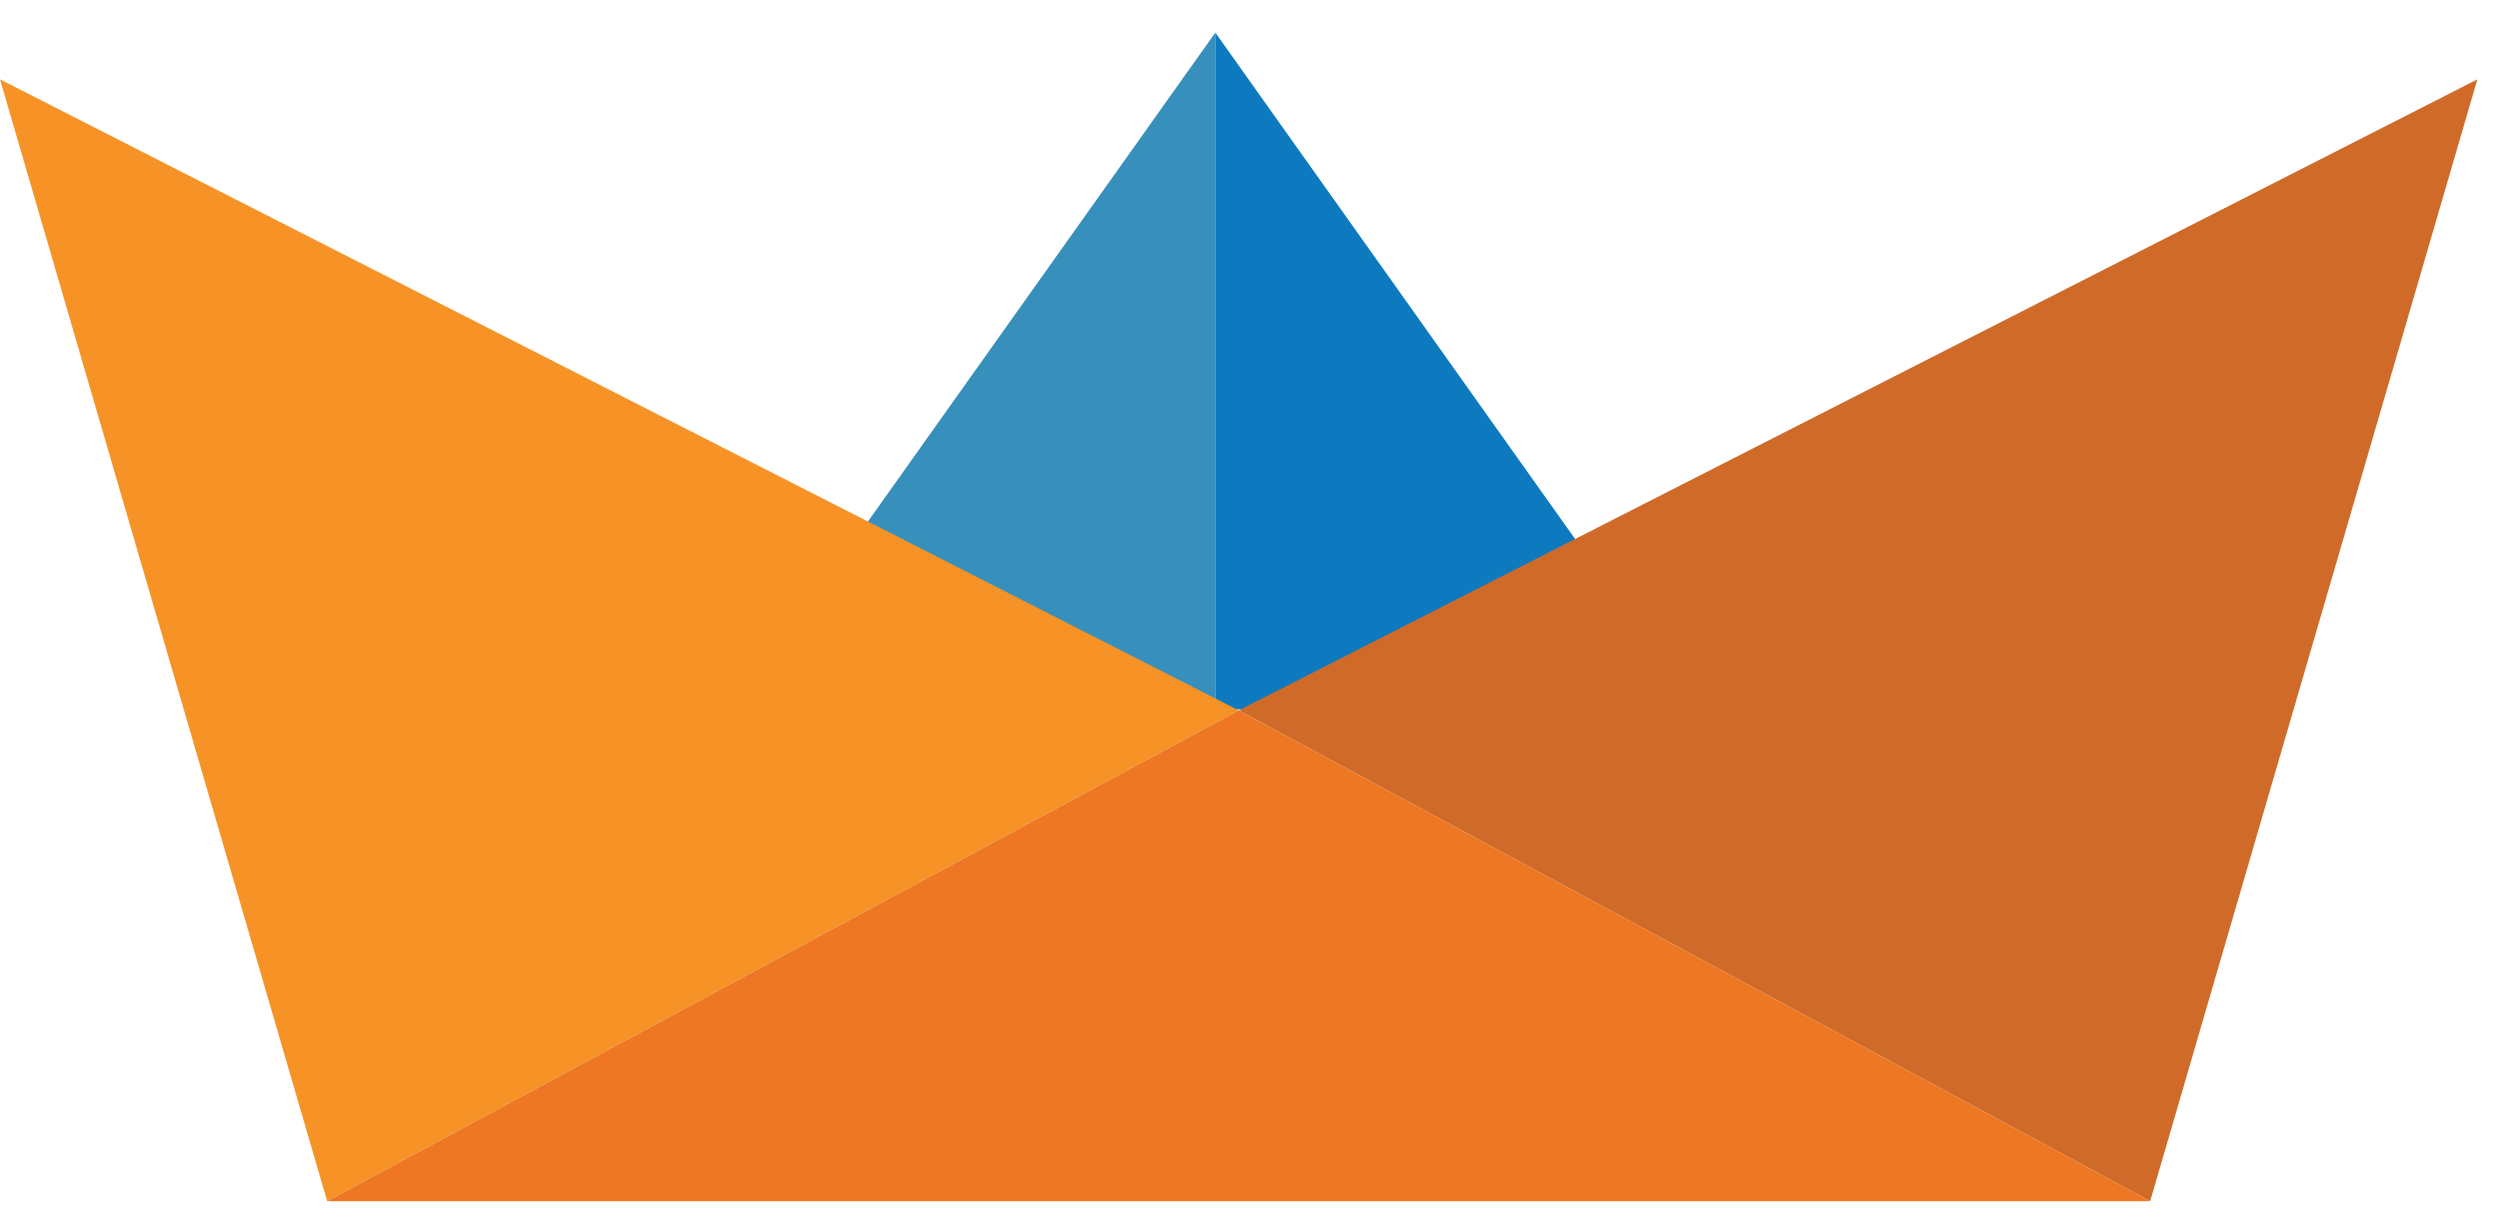
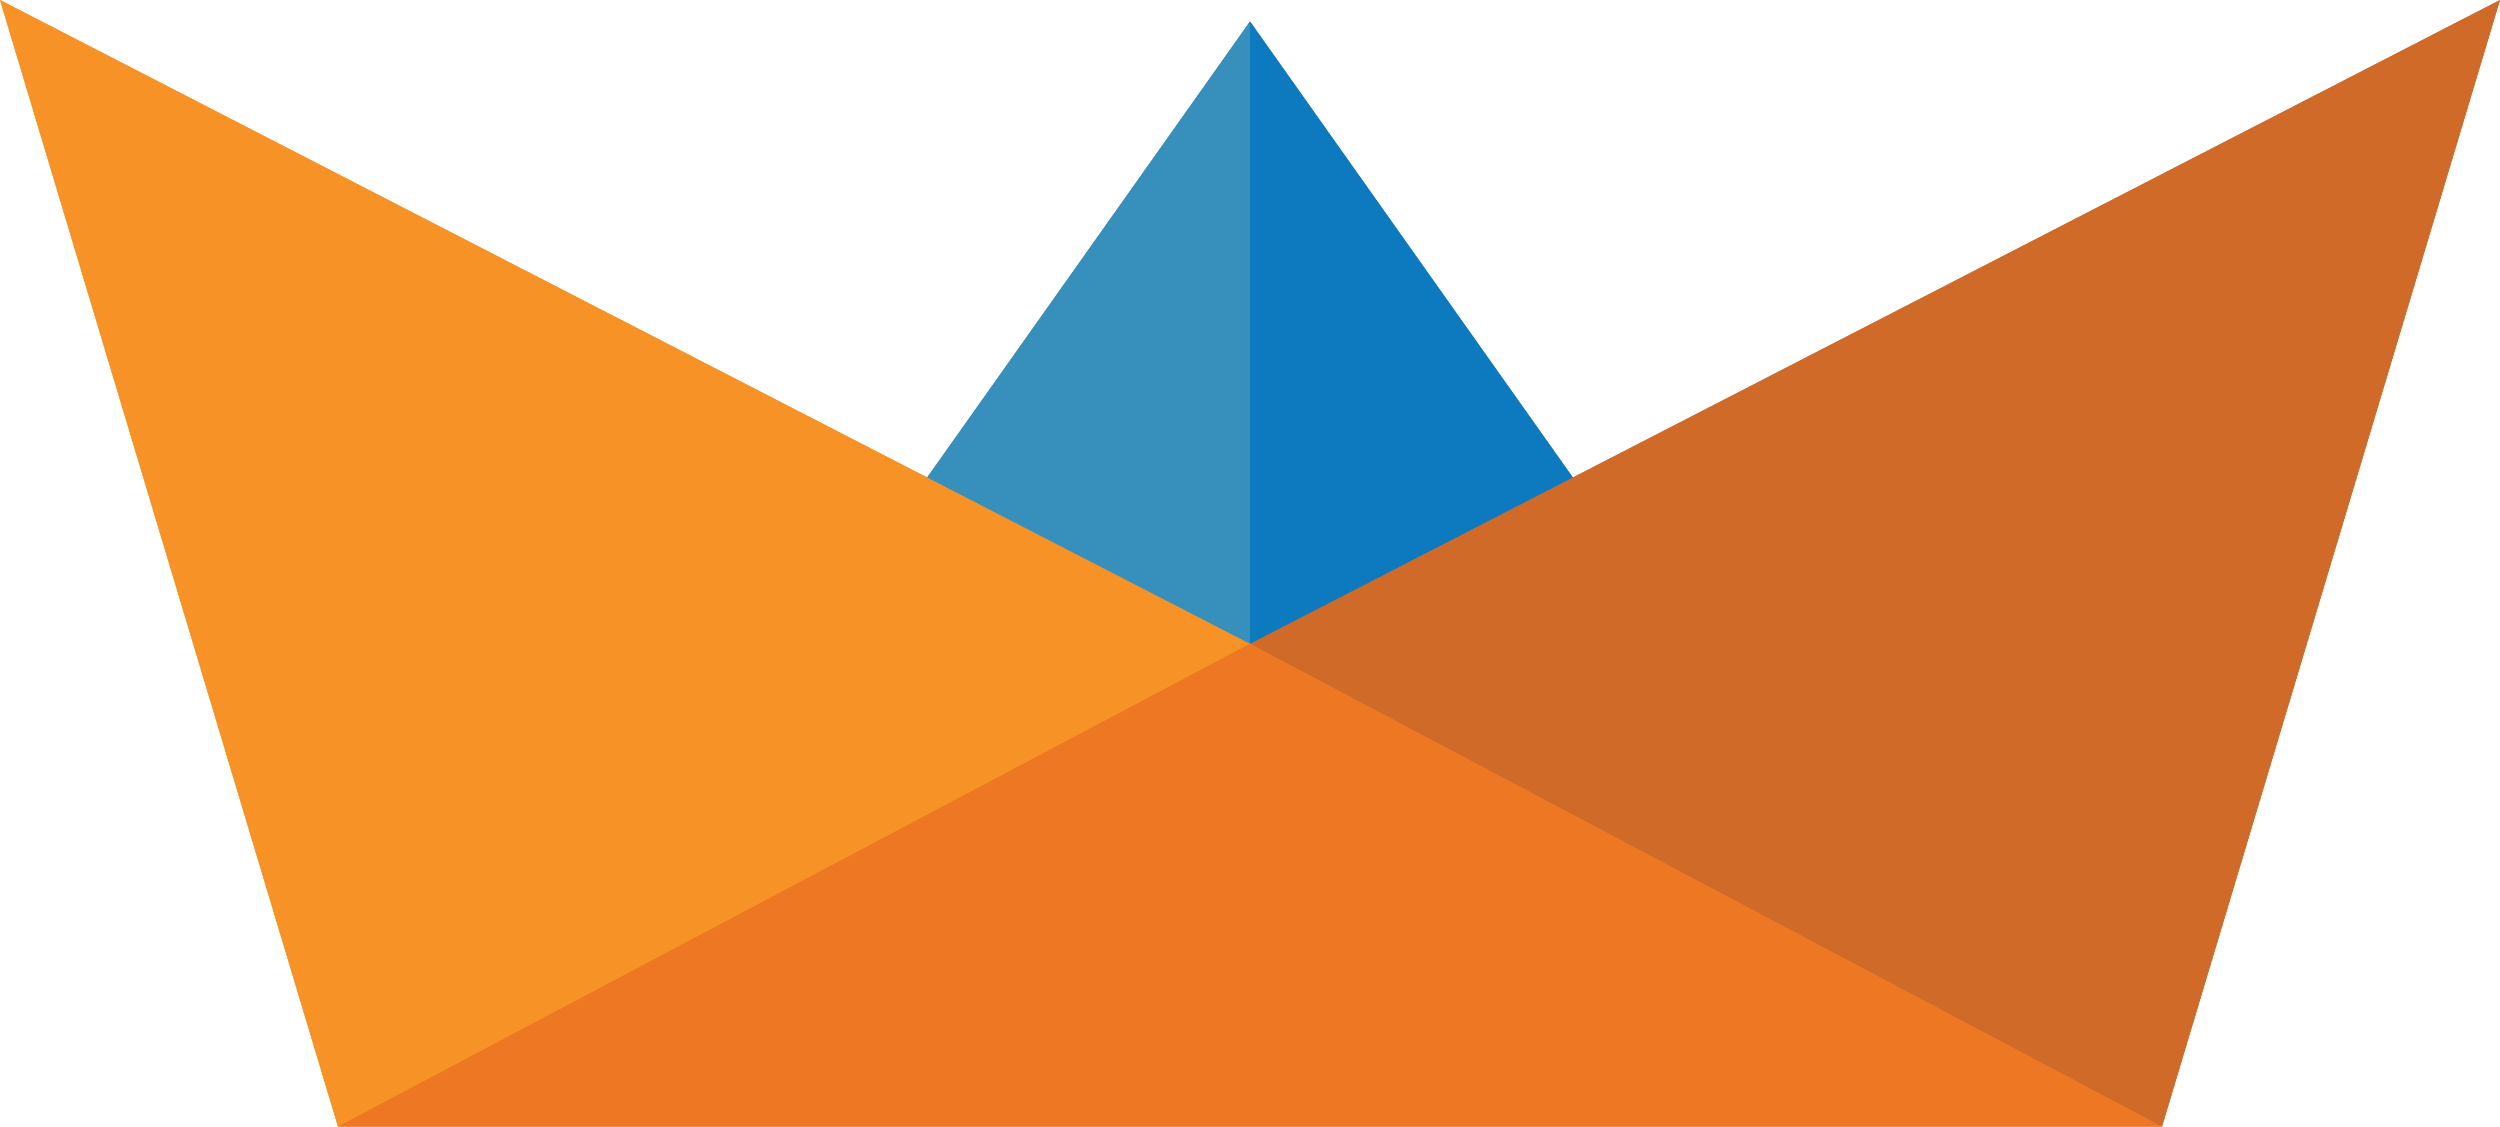
- <svg xmlns="http://www.w3.org/2000/svg" width="47" height="23" viewBox="0 0 47 23" fill="none">
-   <path d="M22.848 13.355L31.635 12.98L22.848 0.613V13.355Z" fill="#0D79BE" />
-   <path d="M22.848 13.355L14.06 12.98L22.848 0.613V13.355Z" fill="#3790BB" />
-   <path d="M6.151 22.582L-2.86102e-05 1.492L23.287 13.355L6.151 22.582Z" fill="#F69226" />
-   <path d="M40.423 22.582L46.574 1.492L23.287 13.355L40.423 22.582Z" fill="#D06A29" />
-   <path d="M40.423 22.582H6.151L23.287 13.355L40.423 22.582Z" fill="#ED7723" />
+ <svg xmlns="http://www.w3.org/2000/svg" version="1.1" id="Layer_1" x="0px" y="0px" viewBox="0 0 46.6 21" style="enable-background:new 0 0 46.6 21;" xml:space="preserve">
+   <style type="text/css">
+ 	.st0{fill:#0D79BE;}
+ 	.st1{fill:#3790BB;}
+ 	.st2{fill:#F69226;}
+ 	.st3{fill:#D06A29;}
+ 	.st4{fill:#ED7723;}
+ </style>
+   <g>
+     <path class="st0" d="M23.3,12l8-0.3l-8-11.3V12z" />
+     <path class="st1" d="M23.3,12l-8-0.3l8-11.3V12z" />
+     <path class="st2" d="M23.3,12L0,0l6.3,21l11-4L23.3,12z" />
+     <path class="st3" d="M23.3,12L46.6,0l-6.3,21l-11-4L23.3,12z" />
+     <polygon class="st4" points="23.3,12 40.3,21 6.3,21  " />
+   </g>
+   <g>
+     <path class="st0" d="M23.3,12l8-0.3l-8-11.3V12z" />
+     <path class="st1" d="M23.3,12l-8-0.3l8-11.3V12z" />
+     <path class="st3" d="M40.3,21l6.3-21L23.3,12L40.3,21z" />
+     <path class="st2" d="M23.3,12L0,0l6.3,21L23.3,12z" />
+     <polygon class="st4" points="23.3,12 40.3,21 6.3,21  " />
+   </g>
</svg>
